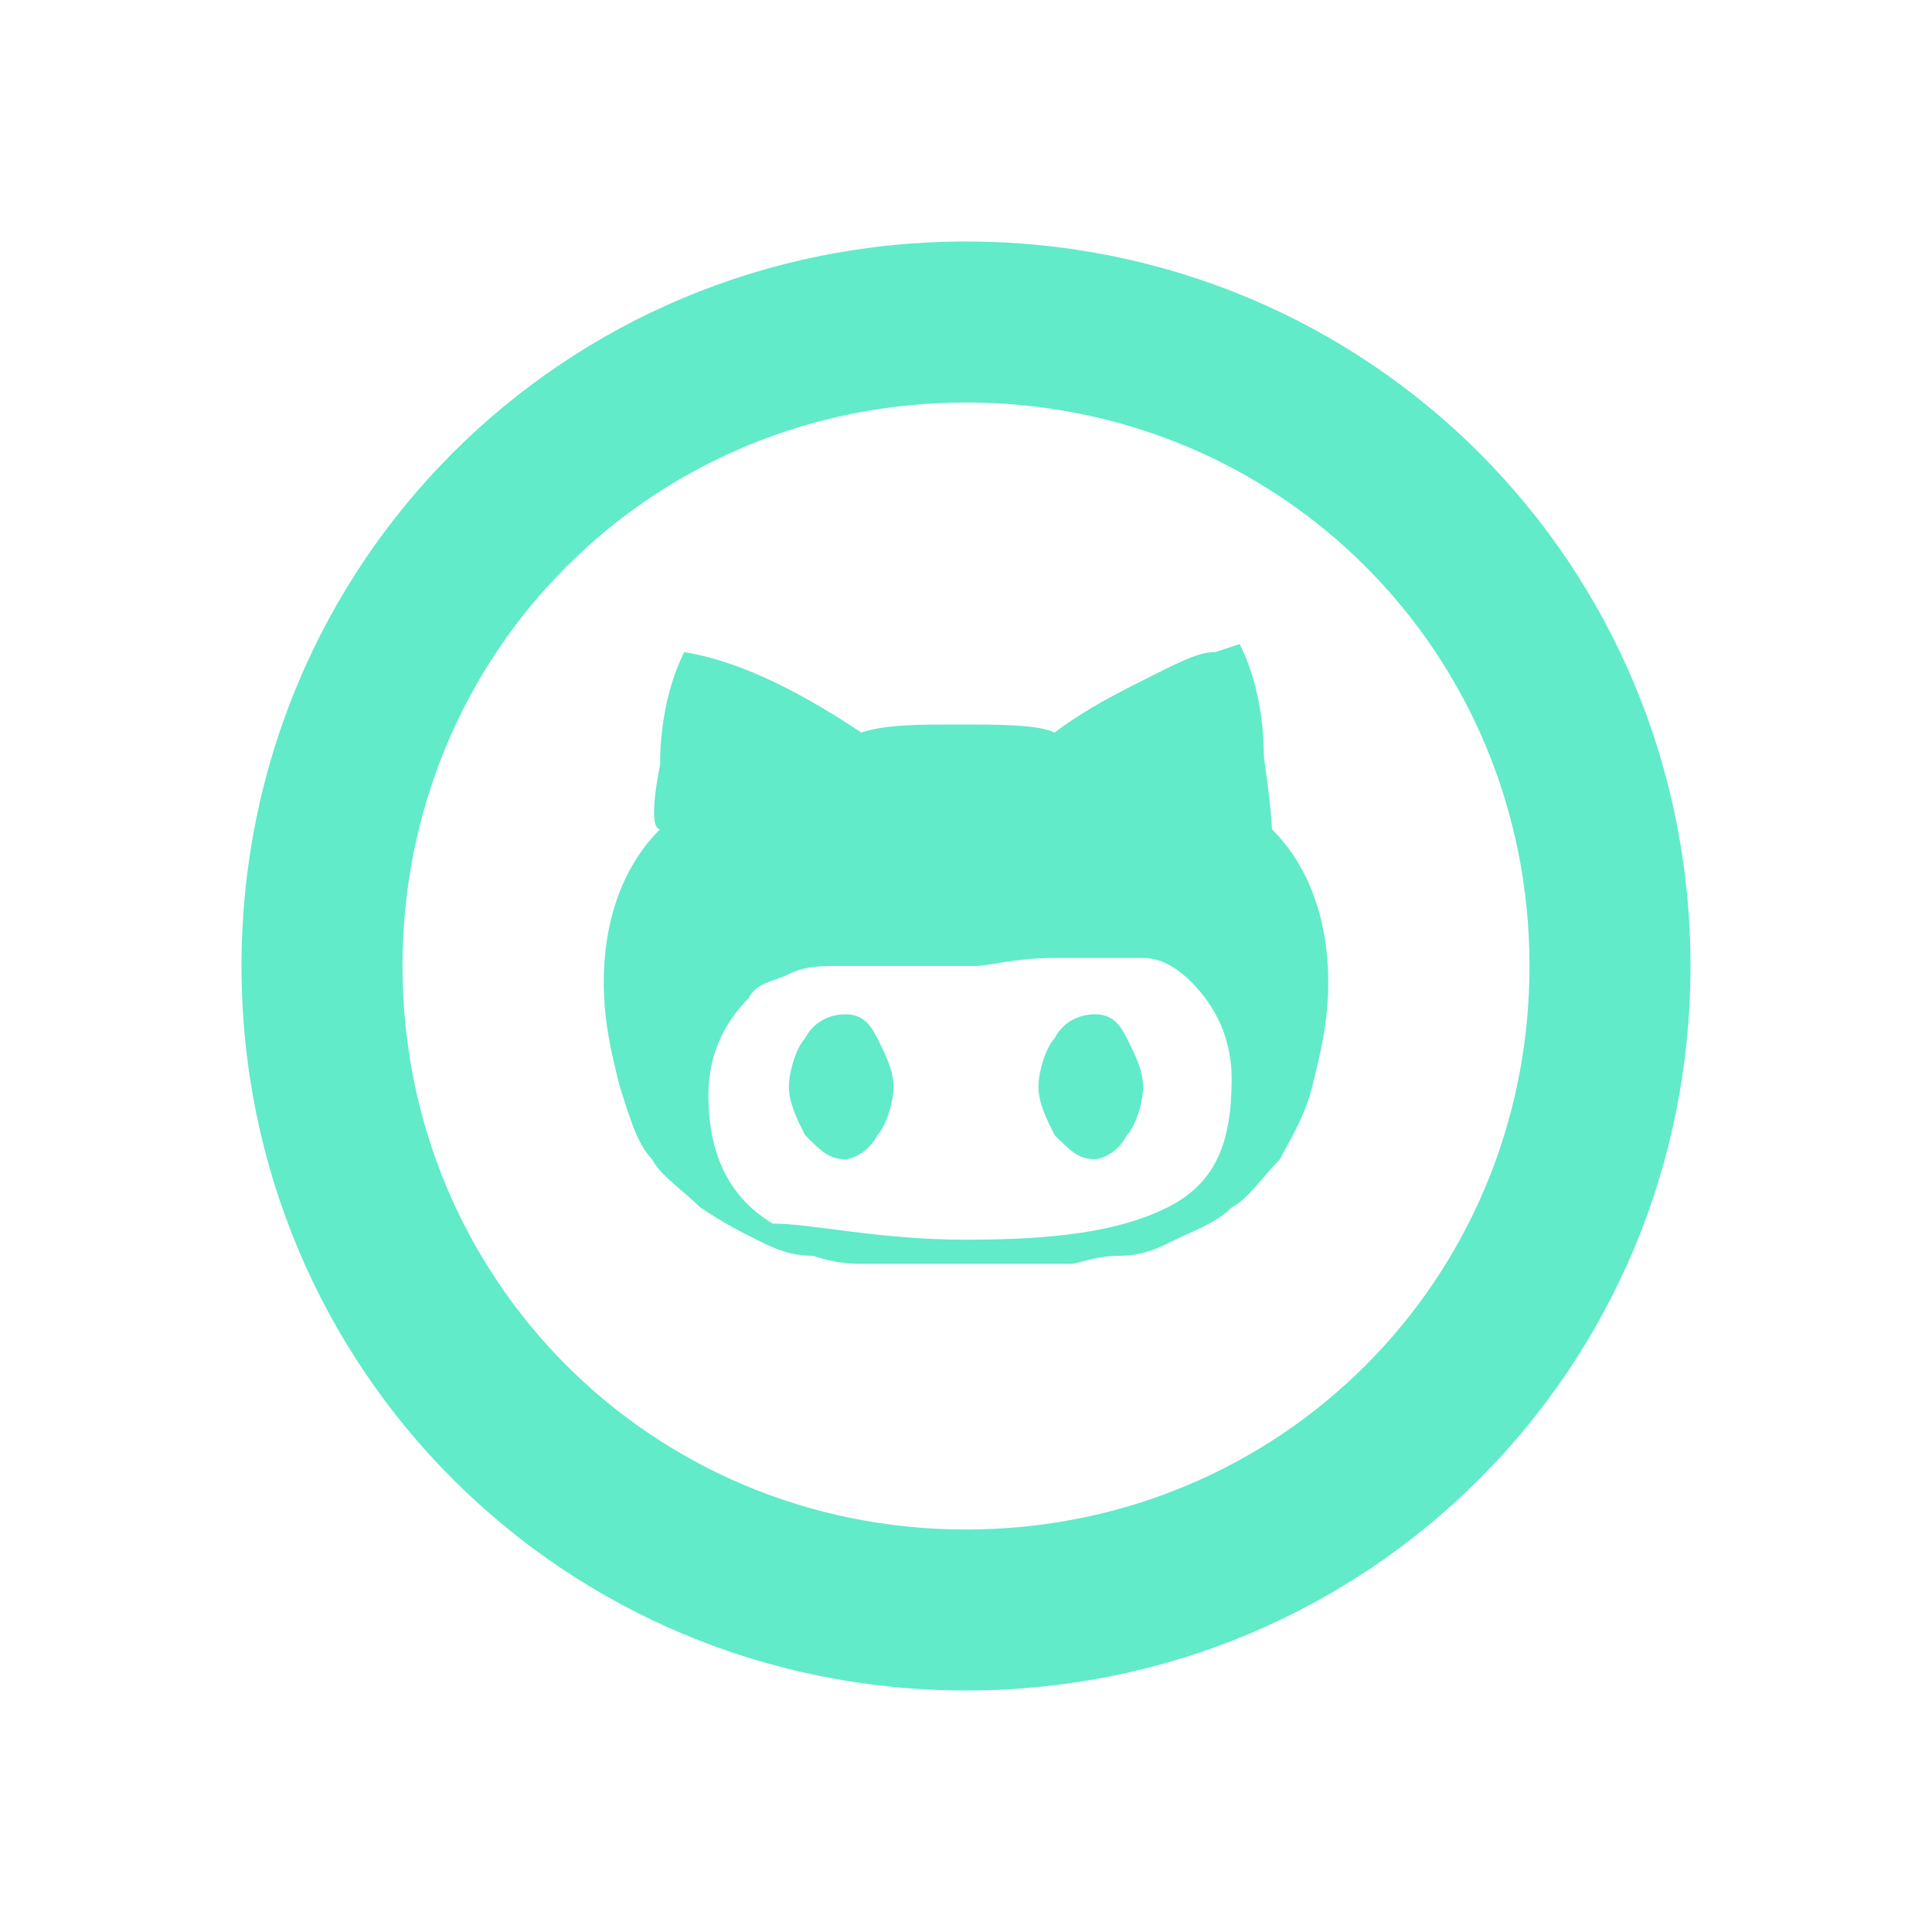
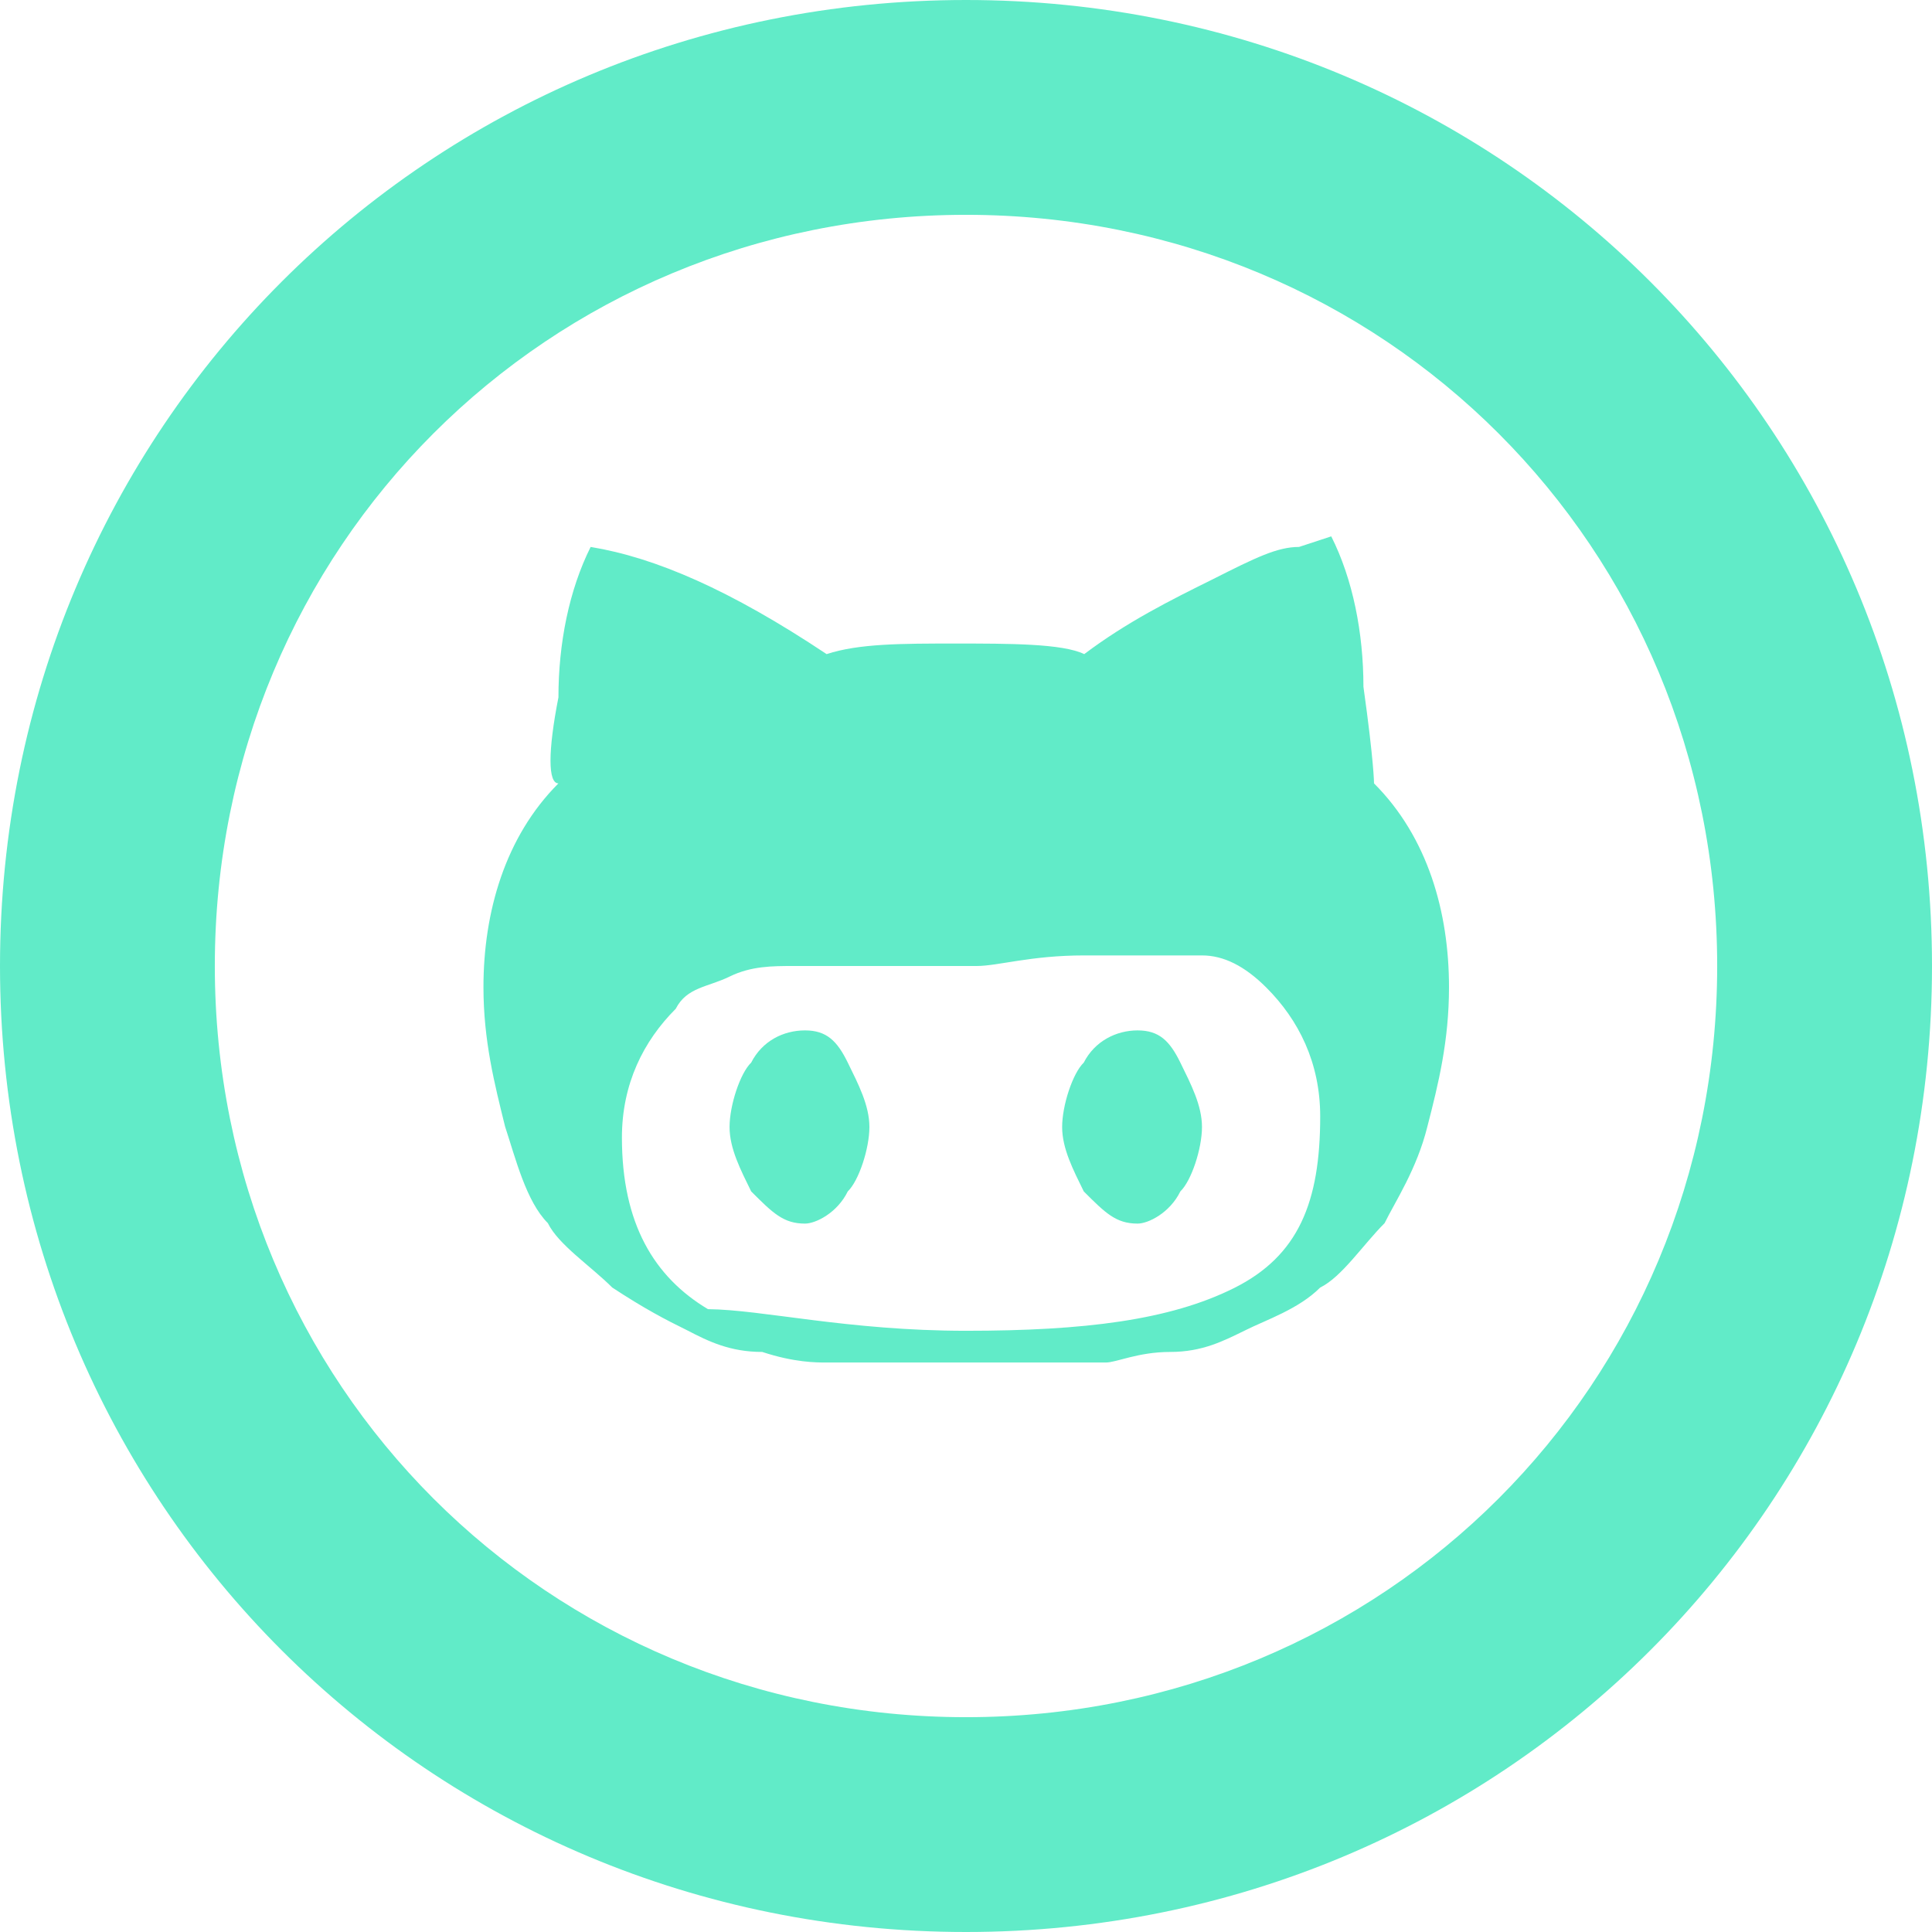
- <svg xmlns="http://www.w3.org/2000/svg" viewBox="-467 269 24 24" enable-background="new -467 269 24 24">
-   <g>
-     <path fill="#61ebc8" d="M-455 290c-5 0-9-4-9-9s4-9 9-9 9 4 9 9-4 9-9 9zm0-16c-3.9 0-7 3.1-7 7s3.1 7 7 7 7-3.1 7-7-3.1-7-7-7zM-453.4 281.6c.2 0 .3.1.4.3.1.2.2.4.2.6 0 .2-.1.5-.2.6-.1.2-.3.3-.4.3-.2 0-.3-.1-.5-.3-.1-.2-.2-.4-.2-.6 0-.2.1-.5.2-.6.1-.2.3-.3.5-.3m2.2-2.3c.5.5.7 1.2.7 1.9 0 .5-.1.9-.2 1.3s-.3.7-.4.9c-.2.2-.4.5-.6.6-.2.2-.5.3-.7.4-.2.1-.4.2-.7.2-.3 0-.5.1-.6.1h-2.6c-.1 0-.3 0-.6-.1-.3 0-.5-.1-.7-.2-.2-.1-.4-.2-.7-.4-.2-.2-.5-.4-.6-.6-.2-.2-.3-.6-.4-.9-.1-.4-.2-.8-.2-1.3 0-.7.2-1.4.7-1.9-.1 0-.1-.3 0-.8 0-.5.1-1 .3-1.4.6.1 1.3.4 2.2 1 .3-.1.7-.1 1.2-.1s1 0 1.2.1c.4-.3.8-.5 1.2-.7.4-.2.6-.3.8-.3l.3-.1c.2.4.3.9.3 1.4.1.7.1.9.1.9m-3.8 5.1c1.1 0 1.9-.1 2.5-.4.6-.3.8-.8.8-1.6 0-.5-.2-.9-.5-1.2-.2-.2-.4-.3-.6-.3h-1.1c-.5 0-.8.1-1 .1H-456.6c-.2 0-.4 0-.6.1-.2.1-.4.1-.5.3-.3.3-.5.7-.5 1.2 0 .8.3 1.3.8 1.6.5 0 1.3.2 2.4.2m-1.5-2.8c.2 0 .3.1.4.3.1.2.2.4.2.6 0 .2-.1.5-.2.6-.1.2-.3.3-.4.3-.2 0-.3-.1-.5-.3-.1-.2-.2-.4-.2-.6 0-.2.1-.5.2-.6.1-.2.3-.3.5-.3" />
-   </g>
+ <svg xmlns="http://www.w3.org/2000/svg" viewBox="-197 339 420 420" enable-background="new -197 339 420 420">
+   <path fill="#61EBC8" d="M13 759c-116.7 0-210-93.3-210-210s93.3-210 210-210 210 93.3 210 210-93.3 210-210 210zm0-373.3c-91 0-163.3 72.3-163.3 163.3S-78 712.3 13 712.3 176.3 640 176.3 549 104 385.7 13 385.7zM50.3 563c4.7 0 7 2.3 9.3 7 2.3 4.7 4.7 9.3 4.7 14 0 4.7-2.3 11.7-4.7 14-2.3 4.7-7 7-9.3 7-4.7 0-7-2.3-11.7-7-2.3-4.7-4.7-9.3-4.7-14 0-4.7 2.3-11.7 4.7-14 2.4-4.7 7.1-7 11.7-7m51.4-53.7c11.7 11.7 16.3 28 16.3 44.3 0 11.7-2.3 21-4.7 30.3-2.3 9.3-7 16.3-9.3 21-4.7 4.7-9.3 11.7-14 14-4.7 4.7-11.7 7-16.3 9.3-4.7 2.3-9.3 4.7-16.3 4.7s-11.7 2.3-14 2.3h-60.7c-2.3 0-7 0-14-2.3-7 0-11.7-2.3-16.3-4.7-4.7-2.3-9.3-4.7-16.3-9.3-4.7-4.7-11.7-9.3-14-14-4.7-4.7-7-14-9.3-21-2.3-9.3-4.7-18.7-4.7-30.3 0-16.3 4.7-32.7 16.3-44.3-2.3 0-2.3-7 0-18.7 0-11.7 2.3-23.3 7-32.7 14 2.3 30.3 9.3 51.3 23.3 7-2.3 16.3-2.3 28-2.3s23.3 0 28 2.3c9.3-7 18.7-11.7 28-16.3 9.3-4.7 14-7 18.7-7l7-2.3c4.7 9.3 7 21 7 32.7 2.3 16.4 2.3 21 2.3 21M13 628.3c25.7 0 44.3-2.3 58.3-9.3 14-7 18.7-18.7 18.7-37.3 0-11.7-4.7-21-11.7-28-4.7-4.7-9.3-7-14-7H38.7C27 546.7 20 549 15.3 549h-39.7c-4.7 0-9.3 0-14 2.3s-9.3 2.3-11.7 7c-7 7-11.7 16.3-11.7 28 0 18.7 7 30.3 18.7 37.3 11.8.1 30.4 4.7 56.1 4.7M-22 563c4.7 0 7 2.3 9.3 7 2.3 4.7 4.7 9.3 4.7 14s-2.3 11.7-4.7 14c-2.3 4.7-7 7-9.3 7-4.7 0-7-2.3-11.7-7-2.3-4.7-4.7-9.3-4.7-14s2.3-11.7 4.7-14c2.4-4.7 7-7 11.7-7" />
</svg>
